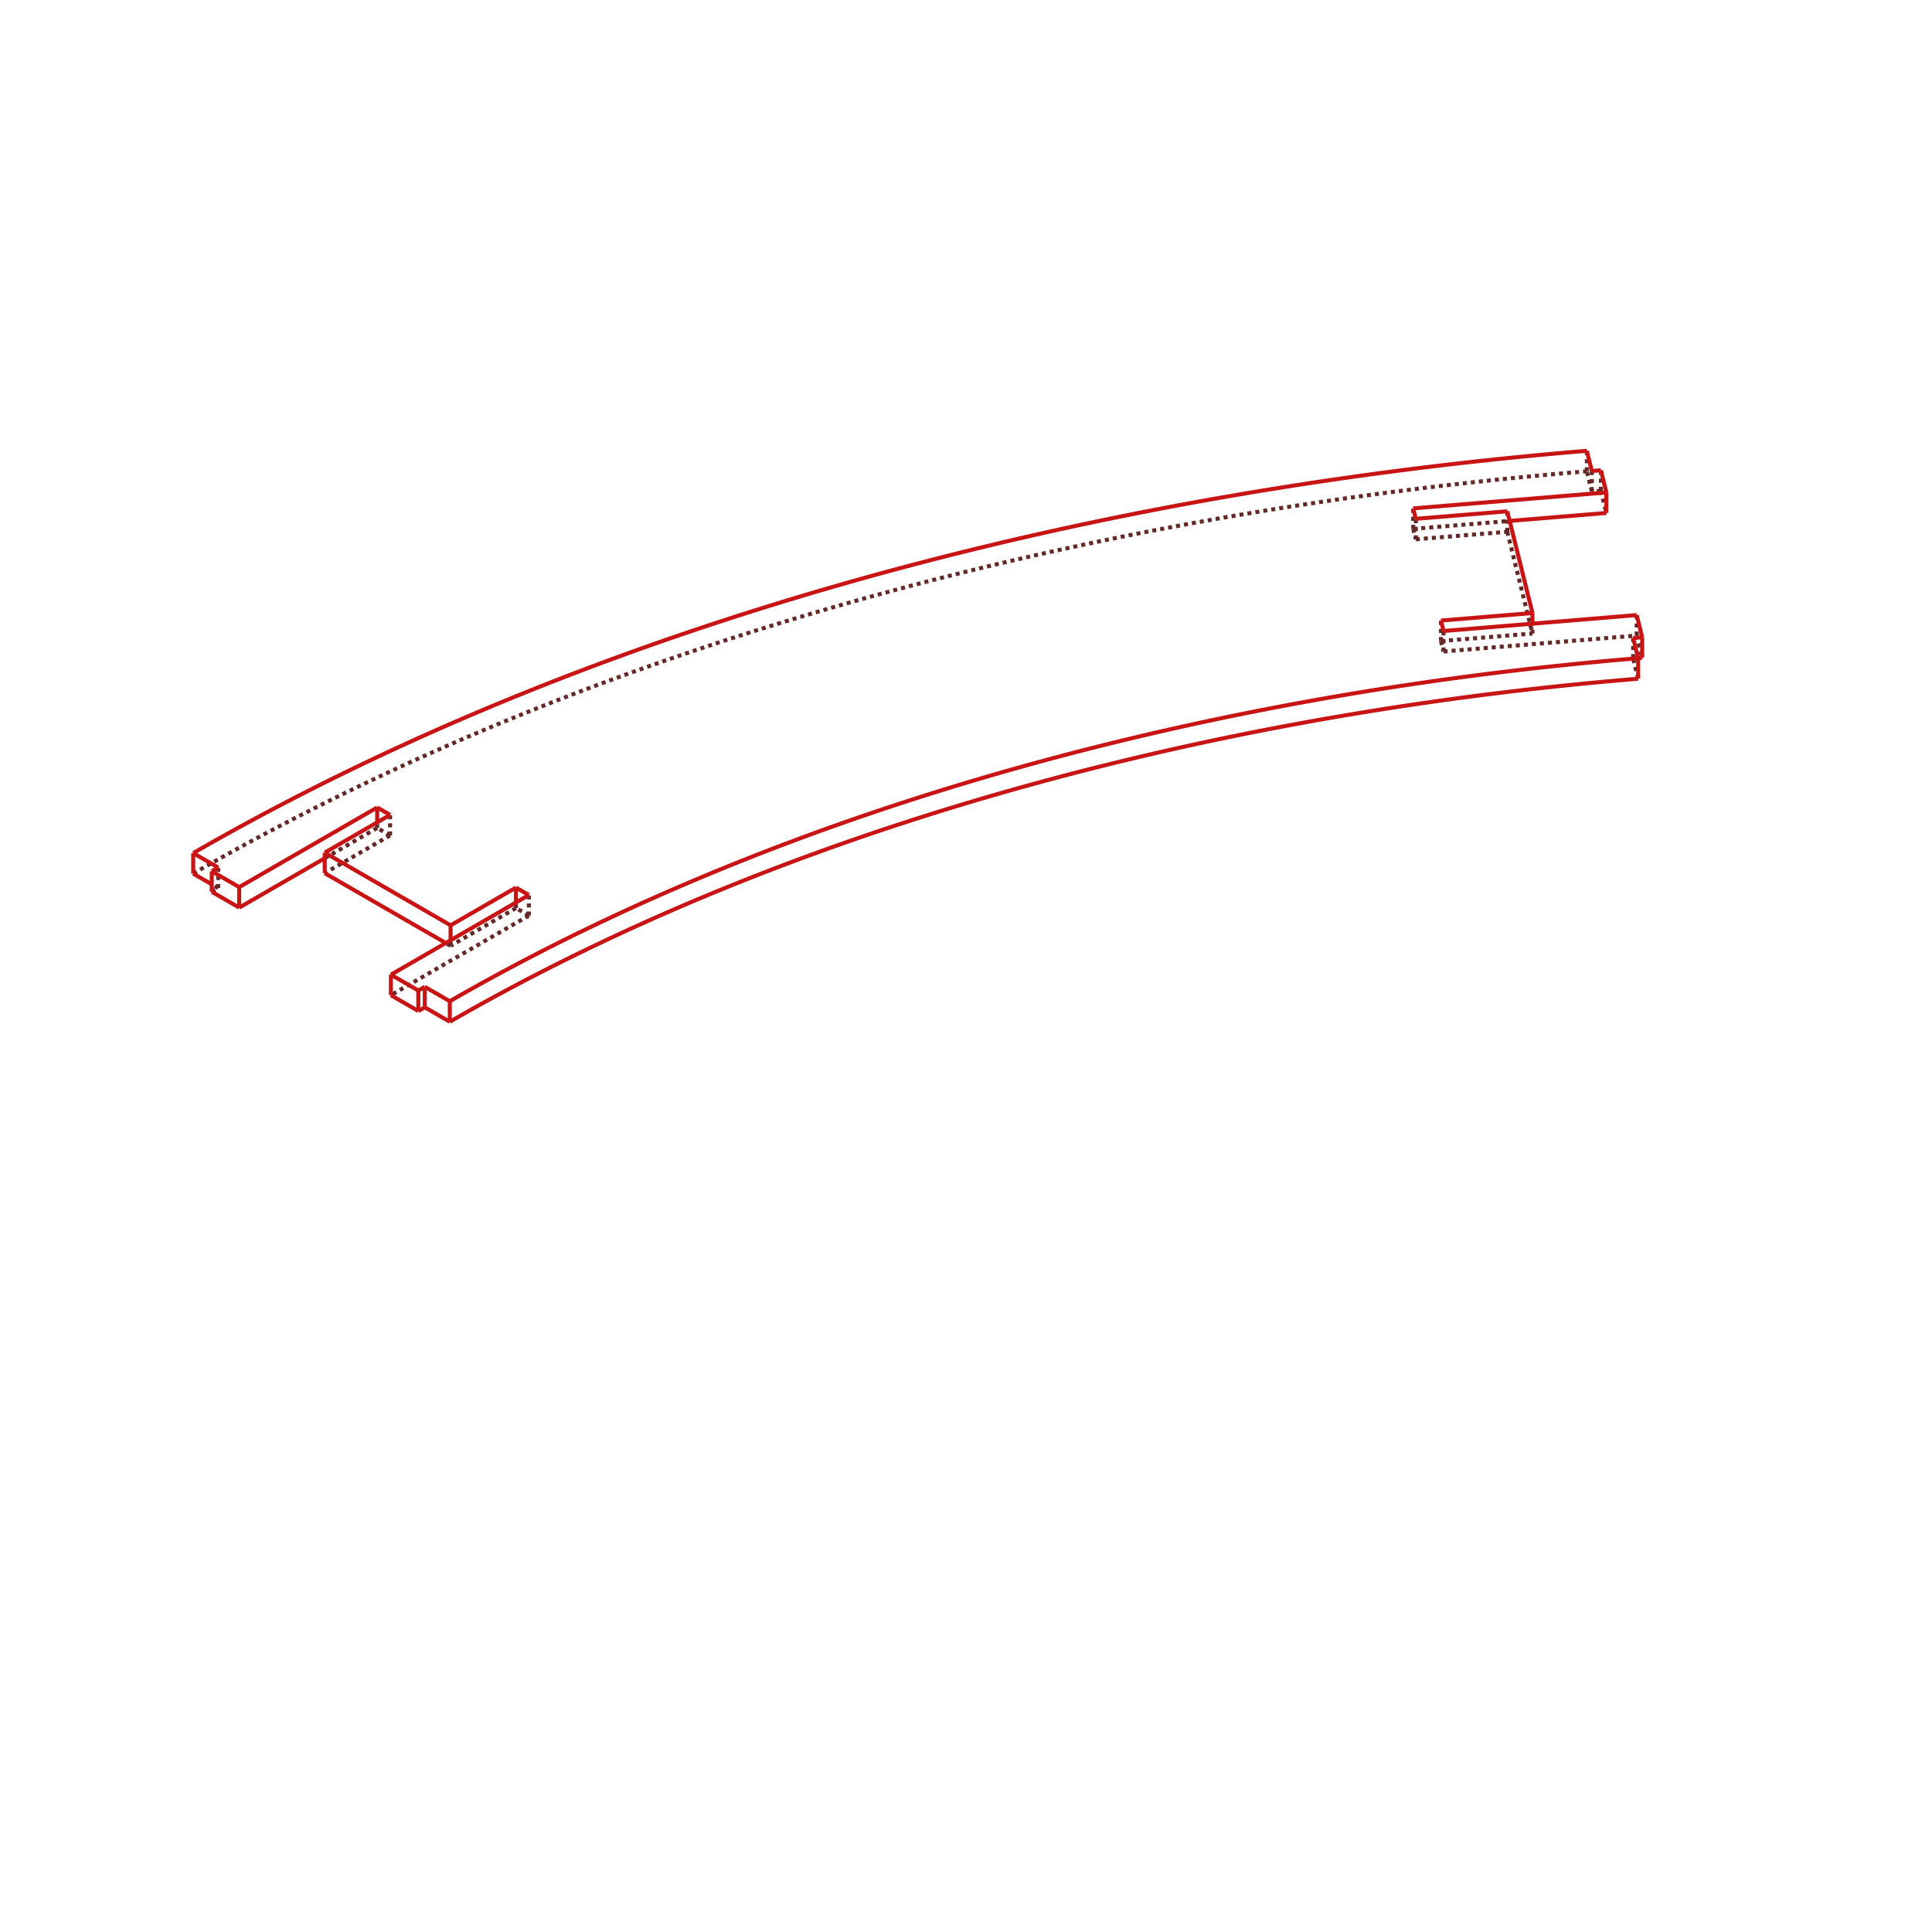
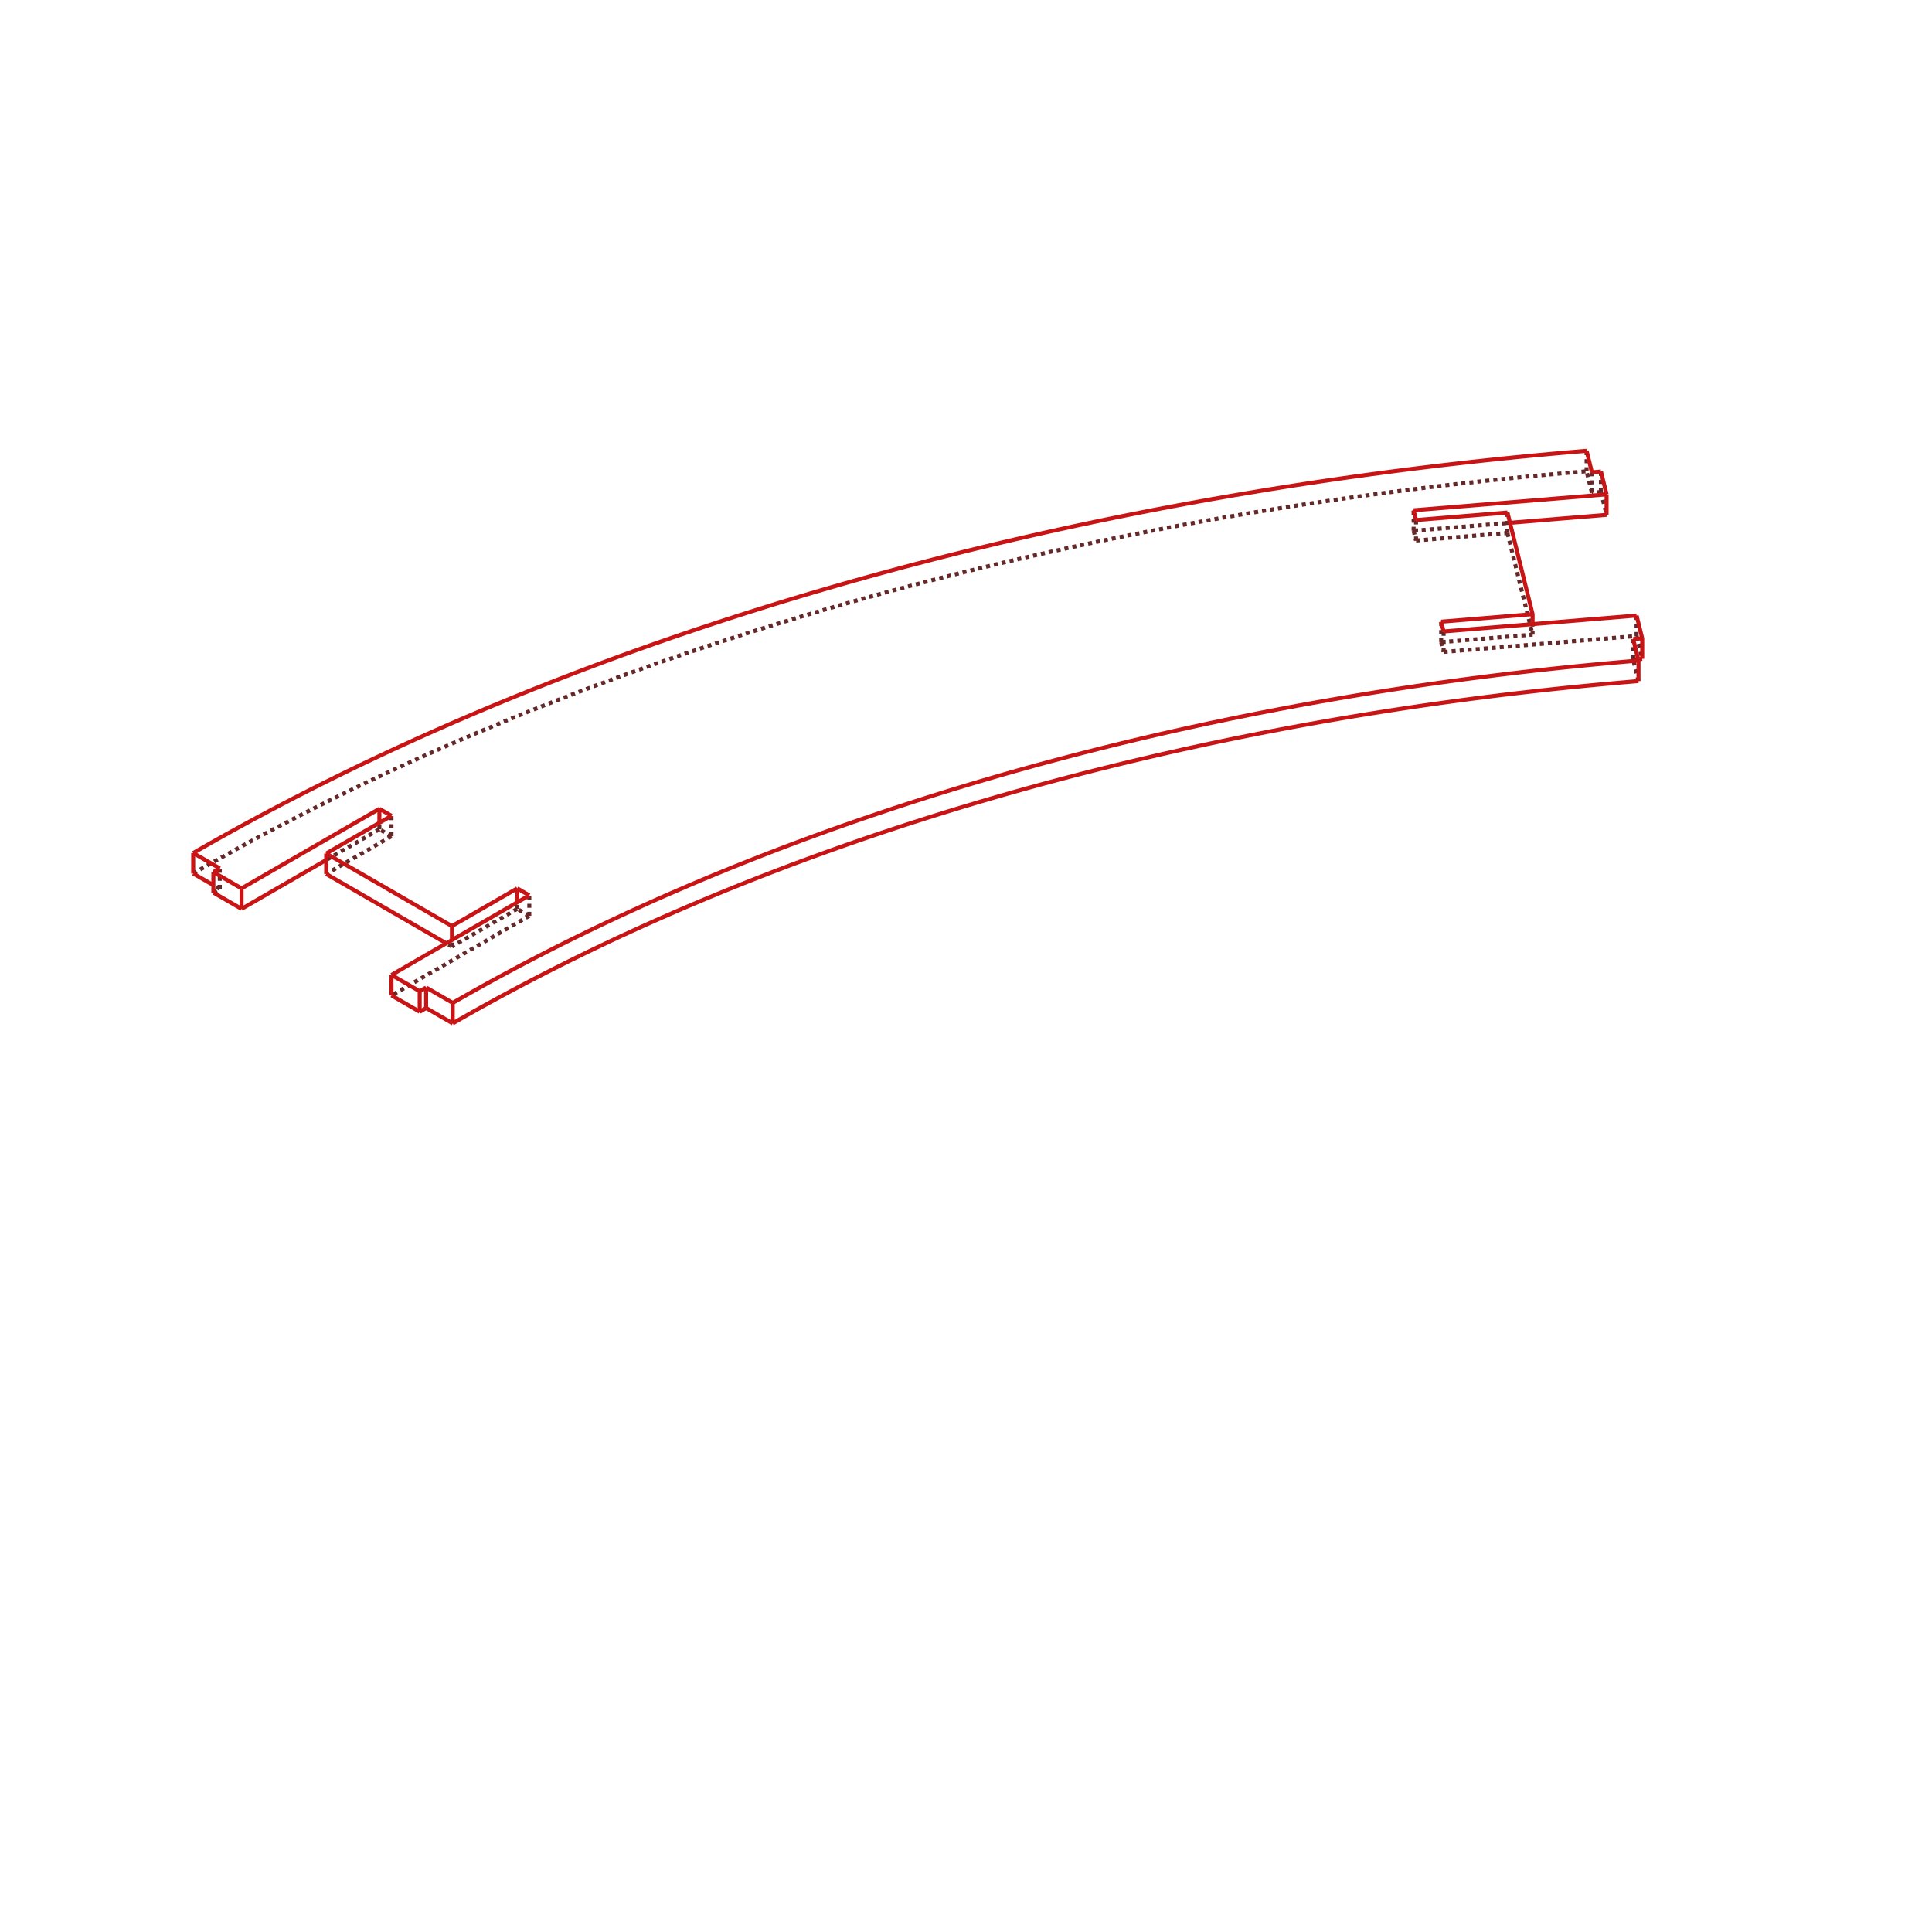
<svg xmlns="http://www.w3.org/2000/svg" width="480.0" height="480.0">
-   <g transform="scale(2.835042, -2.835042)   translate(86.70826,-63.38811)" stroke-width="0.353" fill="none">
+   <g transform="scale(2.831888, -2.831888)   translate(86.89682,-63.51376)" stroke-width="0.353" fill="none">
    <g stroke="rgb(100,40,40)" fill="none" stroke-dasharray="0.353,0.353">
-       <path d="M53.585,20.38 L54.065,18.436 " />
-       <path d="M53.585,20.38 L53.585,22.176 " />
-       <path d="M37.137,17.04 L37.137,18.837 " />
-       <path d="M37.137,17.04 L45.591,17.738 " />
-       <path d="M56.849,5.719 L56.413,5.683 " />
-       <path d="M56.851,3.911 L56.413,5.683 " />
-       <path d="M-40.362,-16.844 L-52.453,-23.825 " />
-       <path d="M-40.362,-16.844 L-41.493,-16.191 " />
-       <path d="M-41.493,-16.191 L-47.221,-19.498 " />
-       <path d="M-47.221,-19.498 L-47.645,-19.253 " />
-       <path d="M-52.524,-9.822 L-58.251,-13.129 " />
-       <path d="M-52.524,-9.822 L-53.655,-9.169 " />
-       <path d="M-53.655,-9.169 L-58.251,-11.823 " />
-       <path d="M-68.151,-14.762 L-67.585,-14.436 " />
-       <path d="M-67.585,-14.436 L-68.151,-14.109 " />
-       <path d="M-69.777,-13.17 L-69.008,-12.728 L-68.235,-12.288 L-67.458,-11.851 L-66.677,-11.416 L-65.892,-10.983 L-65.104,-10.552 L-64.311,-10.123 L-63.516,-9.697 L-62.716,-9.274 L-61.913,-8.852 L-61.106,-8.433 L-60.295,-8.016 L-59.481,-7.602 L-58.663,-7.19 L-57.842,-6.78 L-57.017,-6.373 L-56.189,-5.968 L-55.357,-5.566 L-54.521,-5.165 L-53.682,-4.768 L-52.84,-4.373 L-51.994,-3.98 L-51.145,-3.59 L-50.292,-3.202 L-49.436,-2.817 L-48.577,-2.434 L-47.714,-2.053 L-46.848,-1.676 L-45.979,-1.3 L-45.107,-0.928 L-44.231,-0.557 L-43.352,-0.19 L-42.47,0.176 L-41.584,0.538 L-40.696,0.898 L-39.805,1.255 L-38.91,1.61 L-38.012,1.963 L-37.111,2.312 L-36.207,2.659 L-35.301,3.003 L-34.391,3.345 L-33.478,3.684 L-32.562,4.021 L-31.644,4.354 L-30.722,4.686 L-29.798,5.014 L-28.87,5.34 L-27.94,5.663 L-27.008,5.983 L-26.072,6.301 L-25.133,6.616 L-24.192,6.928 L-23.248,7.237 L-22.302,7.544 L-21.353,7.848 L-20.401,8.149 L-19.446,8.447 L-18.489,8.743 L-17.53,9.036 L-16.568,9.326 L-15.603,9.613 L-14.636,9.898 L-13.666,10.179 L-12.694,10.458 L-11.72,10.734 L-10.743,11.007 L-9.764,11.278 L-8.782,11.545 L-7.798,11.81 L-6.812,12.072 L-5.824,12.331 L-4.833,12.587 L-3.84,12.84 L-2.845,13.09 L-1.848,13.338 L-0.849,13.582 L0.153,13.824 L1.156,14.062 L2.162,14.298 L3.17,14.531 L4.18,14.761 L5.191,14.988 L6.205,15.212 L7.221,15.433 L8.238,15.651 L9.257,15.866 L10.279,16.079 L11.302,16.288 L12.327,16.494 L13.353,16.697 L14.382,16.898 L15.412,17.095 L16.444,17.289 L17.477,17.481 L18.513,17.669 L19.55,17.854 L20.588,18.037 L21.628,18.216 L22.67,18.392 L23.713,18.566 L24.757,18.736 L25.803,18.903 L26.851,19.067 L27.9,19.228 L28.95,19.387 L30.002,19.542 L31.055,19.694 L32.109,19.842 L33.165,19.988 L34.221,20.131 L35.279,20.271 L36.339,20.407 L37.399,20.541 L38.461,20.672 L39.524,20.799 L40.587,20.923 L41.652,21.044 L42.718,21.163 L43.785,21.278 L44.853,21.39 L45.922,21.498 L46.992,21.604 L48.063,21.707 L49.134,21.806 L50.207,21.903 L51.28,21.996 L52.354,22.086 " />
-       <path d="M52.793,20.314 L52.354,22.086 " />
-       <path d="M53.585,20.38 L52.793,20.314 " />
-       <path d="M37.137,17.04 L37.364,16.126 " />
-       <path d="M37.364,16.126 L45.382,16.787 " />
-       <path d="M45.382,16.787 L47.588,7.871 " />
-       <path d="M39.57,7.21 L47.588,7.871 " />
-       <path d="M39.57,7.21 L39.796,6.295 " />
-       <path d="M39.796,6.295 L56.724,7.691 " />
-       <path d="M56.724,7.691 L57.205,5.748 " />
-       <path d="M52.793,22.111 L52.793,20.314 " />
-       <path d="M56.413,7.479 L56.413,5.683 " />
-       <path d="M-40.362,-16.844 L-40.362,-15.048 " />
-       <path d="M-41.493,-16.191 L-41.493,-15.701 " />
-       <path d="M-47.221,-19.498 L-47.221,-19.008 " />
-       <path d="M-52.524,-9.822 L-52.524,-8.026 " />
-       <path d="M-53.655,-9.169 L-53.655,-8.679 " />
-       <path d="M-67.585,-14.436 L-67.585,-12.639 " />
-       <path d="M52.354,22.086 L52.354,23.883 " />
-       <path d="M37.364,16.126 L37.364,17.922 " />
-       <path d="M45.382,16.787 L45.382,18.583 " />
-       <path d="M47.588,7.871 L47.588,8.734 " />
-       <path d="M39.57,7.21 L39.57,9.006 " />
-       <path d="M39.796,6.295 L39.796,8.091 " />
-       <path d="M56.724,7.691 L56.724,9.488 " />
+       <path d="M53.556,20.347 L54.051,18.347 " />
+       <path d="M53.556,20.347 L53.556,22.143 " />
+       <path d="M37.123,16.95 L37.123,18.747 " />
+       <path d="M37.123,16.95 L45.577,17.648 " />
+       <path d="M56.82,5.686 L56.385,5.65 " />
+       <path d="M56.851,3.764 L56.385,5.65 " />
+       <path d="M-40.461,-16.836 L-52.552,-23.817 " />
+       <path d="M-40.461,-16.836 L-41.521,-16.224 " />
+       <path d="M-41.521,-16.224 L-47.249,-19.531 " />
+       <path d="M-47.249,-19.531 L-47.744,-19.245 " />
+       <path d="M-52.552,-9.855 L-58.28,-13.162 " />
+       <path d="M-52.552,-9.855 L-53.613,-9.243 " />
+       <path d="M-53.613,-9.243 L-58.28,-11.937 " />
+       <path d="M-68.179,-14.795 L-67.614,-14.468 " />
+       <path d="M-67.614,-14.468 L-68.179,-14.142 " />
+       <path d="M-69.947,-13.121 L-69.177,-12.679 L-68.403,-12.239 L-67.625,-11.801 L-66.843,-11.365 L-66.058,-10.932 L-65.269,-10.5 L-64.476,-10.072 L-63.679,-9.645 L-62.879,-9.221 L-62.075,-8.799 L-61.267,-8.38 L-60.456,-7.963 L-59.641,-7.548 L-58.823,-7.135 L-58.001,-6.725 L-57.175,-6.318 L-56.346,-5.912 L-55.513,-5.51 L-54.677,-5.109 L-53.837,-4.711 L-52.994,-4.316 L-52.147,-3.922 L-51.297,-3.532 L-50.444,-3.144 L-49.587,-2.758 L-48.727,-2.375 L-47.863,-1.994 L-46.997,-1.616 L-46.127,-1.24 L-45.253,-0.867 L-44.377,-0.497 L-43.497,-0.129 L-42.614,0.237 L-41.728,0.6 L-40.839,0.96 L-39.946,1.318 L-39.051,1.673 L-38.152,2.026 L-37.251,2.375 L-36.346,2.723 L-35.438,3.067 L-34.528,3.41 L-33.614,3.749 L-32.698,4.086 L-31.778,4.42 L-30.856,4.751 L-29.93,5.08 L-29.002,5.406 L-28.071,5.729 L-27.138,6.05 L-26.201,6.368 L-25.262,6.683 L-24.32,6.995 L-23.375,7.305 L-22.428,7.612 L-21.478,7.916 L-20.525,8.218 L-19.57,8.516 L-18.612,8.812 L-17.651,9.105 L-16.688,9.396 L-15.723,9.683 L-14.755,9.968 L-13.784,10.25 L-12.811,10.529 L-11.836,10.805 L-10.858,11.079 L-9.878,11.349 L-8.895,11.617 L-7.911,11.882 L-6.924,12.144 L-5.934,12.403 L-4.943,12.66 L-3.949,12.913 L-2.953,13.163 L-1.955,13.411 L-0.954,13.656 L0.048,13.898 L1.052,14.137 L2.059,14.373 L3.068,14.606 L4.078,14.836 L5.091,15.063 L6.106,15.287 L7.122,15.508 L8.141,15.727 L9.161,15.942 L10.183,16.155 L11.207,16.364 L12.233,16.571 L13.261,16.774 L14.29,16.975 L15.321,17.172 L16.354,17.367 L17.389,17.558 L18.425,17.747 L19.463,17.932 L20.502,18.115 L21.543,18.294 L22.585,18.471 L23.63,18.644 L24.675,18.814 L25.722,18.982 L26.771,19.146 L27.82,19.307 L28.872,19.466 L29.924,19.621 L30.978,19.773 L32.034,19.922 L33.09,20.068 L34.148,20.211 L35.207,20.351 L36.267,20.488 L37.329,20.621 L38.391,20.752 L39.455,20.879 L40.52,21.004 L41.586,21.125 L42.653,21.243 L43.721,21.359 L44.79,21.471 L45.86,21.58 L46.93,21.685 L48.002,21.788 L49.075,21.888 L50.148,21.984 L51.223,22.078 L52.298,22.168 " />
+       <path d="M52.764,20.282 L52.298,22.168 " />
+       <path d="M53.556,20.347 L52.764,20.282 " />
+       <path d="M37.123,16.95 L37.335,16.093 " />
+       <path d="M37.335,16.093 L45.354,16.755 " />
+       <path d="M45.354,16.755 L47.56,7.838 " />
+       <path d="M39.541,7.177 L47.56,7.838 " />
+       <path d="M39.541,7.177 L39.754,6.32 " />
+       <path d="M39.754,6.32 L56.682,7.716 " />
+       <path d="M56.682,7.716 L57.177,5.715 " />
+       <path d="M52.764,22.078 L52.764,20.282 " />
+       <path d="M56.385,7.446 L56.385,5.65 " />
+       <path d="M-40.461,-16.836 L-40.461,-15.04 " />
+       <path d="M-41.521,-16.224 L-41.521,-15.652 " />
+       <path d="M-47.249,-19.531 L-47.249,-18.959 " />
+       <path d="M-52.552,-9.855 L-52.552,-8.059 " />
+       <path d="M-53.613,-9.243 L-53.613,-8.671 " />
+       <path d="M-67.614,-14.468 L-67.614,-12.672 " />
+       <path d="M52.298,22.168 L52.298,23.964 " />
+       <path d="M37.335,16.093 L37.335,17.889 " />
+       <path d="M45.354,16.755 L45.354,18.551 " />
+       <path d="M47.56,7.838 L47.56,8.76 " />
+       <path d="M39.541,7.177 L39.541,8.973 " />
+       <path d="M39.754,6.32 L39.754,8.116 " />
+       <path d="M56.682,7.716 L56.682,9.512 " />
    </g>
    <g stroke="rgb(200,20,20)" fill="none">
-       <path d="M53.585,22.176 L54.065,20.233 " />
-       <path d="M54.065,18.436 L54.065,20.233 " />
-       <path d="M57.205,7.544 L56.413,7.479 " />
-       <path d="M56.413,7.479 L56.851,5.707 " />
-       <path d="M-47.291,-24.356 L-46.635,-23.979 L-45.976,-23.604 L-45.313,-23.231 L-44.647,-22.86 L-43.978,-22.491 L-43.306,-22.124 L-42.63,-21.758 L-41.952,-21.395 L-41.27,-21.034 L-40.585,-20.674 L-39.897,-20.317 L-39.206,-19.961 L-38.512,-19.608 L-37.814,-19.257 L-37.114,-18.907 L-36.41,-18.56 L-35.704,-18.215 L-34.995,-17.872 L-34.282,-17.531 L-33.567,-17.191 L-32.849,-16.854 L-32.127,-16.52 L-31.403,-16.187 L-30.676,-15.856 L-29.946,-15.528 L-29.213,-15.201 L-28.478,-14.877 L-27.739,-14.555 L-26.998,-14.235 L-26.254,-13.917 L-25.508,-13.601 L-24.758,-13.288 L-24.006,-12.976 L-23.251,-12.667 L-22.493,-12.36 L-21.733,-12.055 L-20.97,-11.753 L-20.205,-11.452 L-19.437,-11.154 L-18.666,-10.858 L-17.893,-10.565 L-17.117,-10.273 L-16.339,-9.984 L-15.558,-9.697 L-14.774,-9.413 L-13.989,-9.13 L-13.2,-8.85 L-12.41,-8.573 L-11.617,-8.297 L-10.821,-8.024 L-10.023,-7.753 L-9.223,-7.485 L-8.421,-7.218 L-7.616,-6.955 L-6.809,-6.693 L-5.999,-6.434 L-5.188,-6.177 L-4.374,-5.923 L-3.558,-5.671 L-2.739,-5.421 L-1.919,-5.173 L-1.096,-4.929 L-0.272,-4.686 L0.555,-4.446 L1.384,-4.208 L2.215,-3.973 L3.048,-3.74 L3.883,-3.509 L4.72,-3.281 L5.559,-3.055 L6.4,-2.832 L7.242,-2.611 L8.087,-2.393 L8.934,-2.177 L9.782,-1.964 L10.633,-1.753 L11.485,-1.544 L12.339,-1.338 L13.195,-1.135 L14.052,-0.934 L14.911,-0.735 L15.772,-0.539 L16.635,-0.346 L17.499,-0.155 L18.365,0.034 L19.233,0.22 L20.102,0.404 L20.973,0.584 L21.846,0.763 L22.72,0.939 L23.595,1.112 L24.472,1.283 L25.35,1.451 L26.23,1.617 L27.112,1.78 L27.994,1.941 L28.879,2.099 L29.764,2.254 L30.651,2.407 L31.539,2.558 L32.428,2.705 L33.319,2.85 L34.211,2.993 L35.104,3.133 L35.999,3.27 L36.894,3.405 L37.791,3.537 L38.689,3.667 L39.588,3.794 L40.488,3.918 L41.389,4.04 L42.292,4.159 L43.195,4.276 L44.099,4.39 L45.004,4.501 L45.911,4.61 L46.818,4.716 L47.726,4.819 L48.635,4.92 L49.545,5.018 L50.455,5.113 L51.367,5.206 L52.279,5.296 L53.192,5.384 L54.106,5.469 L55.02,5.551 L55.935,5.63 L56.851,5.707 " />
-       <path d="M-49.483,-23.091 L-47.291,-24.356 " />
-       <path d="M-50.049,-23.417 L-49.483,-23.091 " />
-       <path d="M-50.049,-23.417 L-52.453,-22.029 " />
-       <path d="M-52.453,-22.029 L-40.362,-15.048 " />
-       <path d="M-41.493,-14.395 L-40.362,-15.048 " />
-       <path d="M-47.221,-17.702 L-41.493,-14.395 " />
-       <path d="M-58.251,-11.333 L-47.221,-17.702 " />
-       <path d="M-58.251,-11.333 L-52.524,-8.026 " />
-       <path d="M-53.655,-7.373 L-52.524,-8.026 " />
-       <path d="M-65.747,-14.354 L-53.655,-7.373 " />
-       <path d="M-65.747,-14.354 L-68.151,-12.966 " />
-       <path d="M-68.151,-12.966 L-67.585,-12.639 " />
-       <path d="M-69.777,-11.374 L-67.585,-12.639 " />
-       <path d="M-69.777,-11.374 L-69.008,-10.932 L-68.235,-10.492 L-67.458,-10.055 L-66.677,-9.619 L-65.892,-9.186 L-65.104,-8.756 L-64.311,-8.327 L-63.516,-7.901 L-62.716,-7.477 L-61.913,-7.056 L-61.106,-6.637 L-60.295,-6.22 L-59.481,-5.806 L-58.663,-5.394 L-57.842,-4.984 L-57.017,-4.577 L-56.189,-4.172 L-55.357,-3.769 L-54.521,-3.369 L-53.682,-2.972 L-52.84,-2.576 L-51.994,-2.184 L-51.145,-1.793 L-50.292,-1.406 L-49.436,-1.02 L-48.577,-0.637 L-47.714,-0.257 L-46.848,0.121 L-45.979,0.496 L-45.107,0.869 L-44.231,1.239 L-43.352,1.607 L-42.47,1.972 L-41.584,2.334 L-40.696,2.694 L-39.805,3.052 L-38.91,3.407 L-38.012,3.759 L-37.111,4.108 L-36.207,4.455 L-35.301,4.8 L-34.391,5.142 L-33.478,5.481 L-32.562,5.817 L-31.644,6.151 L-30.722,6.482 L-29.798,6.81 L-28.87,7.136 L-27.94,7.459 L-27.008,7.779 L-26.072,8.097 L-25.133,8.412 L-24.192,8.724 L-23.248,9.033 L-22.302,9.34 L-21.353,9.644 L-20.401,9.945 L-19.446,10.244 L-18.489,10.539 L-17.53,10.832 L-16.568,11.122 L-15.603,11.41 L-14.636,11.694 L-13.666,11.976 L-12.694,12.255 L-11.72,12.531 L-10.743,12.804 L-9.764,13.074 L-8.782,13.342 L-7.798,13.606 L-6.812,13.868 L-5.824,14.127 L-4.833,14.383 L-3.84,14.636 L-2.845,14.886 L-1.848,15.134 L-0.849,15.378 L0.153,15.62 L1.156,15.859 L2.162,16.094 L3.17,16.327 L4.18,16.557 L5.191,16.784 L6.205,17.008 L7.221,17.229 L8.238,17.447 L9.257,17.663 L10.279,17.875 L11.302,18.084 L12.327,18.29 L13.353,18.494 L14.382,18.694 L15.412,18.891 L16.444,19.086 L17.477,19.277 L18.513,19.465 L19.55,19.651 L20.588,19.833 L21.628,20.012 L22.67,20.189 L23.713,20.362 L24.757,20.532 L25.803,20.699 L26.851,20.864 L27.9,21.025 L28.95,21.183 L30.002,21.338 L31.055,21.49 L32.109,21.639 L33.165,21.785 L34.221,21.927 L35.279,22.067 L36.339,22.204 L37.399,22.337 L38.461,22.468 L39.524,22.595 L40.587,22.72 L41.652,22.841 L42.718,22.959 L43.785,23.074 L44.853,23.186 L45.922,23.295 L46.992,23.4 L48.063,23.503 L49.134,23.603 L50.207,23.699 L51.28,23.792 L52.354,23.883 " />
-       <path d="M52.354,23.883 L52.793,22.111 " />
-       <path d="M53.585,22.176 L52.793,22.111 " />
-       <path d="M37.137,18.837 L54.065,20.233 " />
-       <path d="M37.137,18.837 L37.364,17.922 " />
-       <path d="M37.364,17.922 L45.382,18.583 " />
-       <path d="M45.382,18.583 L47.588,9.667 " />
-       <path d="M39.57,9.006 L47.588,9.667 " />
-       <path d="M39.57,9.006 L39.796,8.091 " />
-       <path d="M39.796,8.091 L56.724,9.488 " />
-       <path d="M56.724,9.488 L57.205,7.544 " />
-       <path d="M45.591,17.738 L54.065,18.436 " />
-       <path d="M57.205,5.748 L56.849,5.719 " />
-       <path d="M-47.291,-26.152 L-46.635,-25.775 L-45.976,-25.401 L-45.313,-25.027 L-44.647,-24.656 L-43.978,-24.287 L-43.306,-23.92 L-42.63,-23.555 L-41.952,-23.191 L-41.27,-22.83 L-40.585,-22.47 L-39.897,-22.113 L-39.206,-21.758 L-38.512,-21.404 L-37.814,-21.053 L-37.114,-20.704 L-36.41,-20.356 L-35.704,-20.011 L-34.995,-19.668 L-34.282,-19.327 L-33.567,-18.988 L-32.849,-18.651 L-32.127,-18.316 L-31.403,-17.983 L-30.676,-17.652 L-29.946,-17.324 L-29.213,-16.997 L-28.478,-16.673 L-27.739,-16.351 L-26.998,-16.031 L-26.254,-15.713 L-25.508,-15.397 L-24.758,-15.084 L-24.006,-14.772 L-23.251,-14.463 L-22.493,-14.156 L-21.733,-13.852 L-20.97,-13.549 L-20.205,-13.249 L-19.437,-12.951 L-18.666,-12.655 L-17.893,-12.361 L-17.117,-12.07 L-16.339,-11.78 L-15.558,-11.494 L-14.774,-11.209 L-13.989,-10.927 L-13.2,-10.647 L-12.41,-10.369 L-11.617,-10.093 L-10.821,-9.82 L-10.023,-9.549 L-9.223,-9.281 L-8.421,-9.015 L-7.616,-8.751 L-6.809,-8.489 L-5.999,-8.23 L-5.188,-7.973 L-4.374,-7.719 L-3.558,-7.467 L-2.739,-7.217 L-1.919,-6.97 L-1.096,-6.725 L-0.272,-6.482 L0.555,-6.242 L1.384,-6.004 L2.215,-5.769 L3.048,-5.536 L3.883,-5.305 L4.72,-5.077 L5.559,-4.852 L6.4,-4.628 L7.242,-4.408 L8.087,-4.189 L8.934,-3.973 L9.782,-3.76 L10.633,-3.549 L11.485,-3.341 L12.339,-3.135 L13.195,-2.931 L14.052,-2.73 L14.911,-2.531 L15.772,-2.335 L16.635,-2.142 L17.499,-1.951 L18.365,-1.762 L19.233,-1.576 L20.102,-1.393 L20.973,-1.212 L21.846,-1.033 L22.72,-0.857 L23.595,-0.684 L24.472,-0.513 L25.35,-0.345 L26.23,-0.179 L27.112,-0.016 L27.994,0.145 L28.879,0.303 L29.764,0.458 L30.651,0.611 L31.539,0.761 L32.428,0.909 L33.319,1.054 L34.211,1.197 L35.104,1.337 L35.999,1.474 L36.894,1.609 L37.791,1.741 L38.689,1.871 L39.588,1.998 L40.488,2.122 L41.389,2.244 L42.292,2.363 L43.195,2.48 L44.099,2.593 L45.004,2.705 L45.911,2.813 L46.818,2.919 L47.726,3.023 L48.635,3.123 L49.545,3.222 L50.455,3.317 L51.367,3.41 L52.279,3.5 L53.192,3.587 L54.106,3.672 L55.02,3.755 L55.935,3.834 L56.851,3.911 " />
-       <path d="M-47.291,-26.152 L-49.483,-24.887 " />
-       <path d="M-50.049,-25.213 L-49.483,-24.887 " />
-       <path d="M-50.049,-25.213 L-52.453,-23.825 " />
-       <path d="M-47.645,-19.253 L-58.251,-13.129 " />
-       <path d="M-58.251,-11.823 L-65.747,-16.15 " />
-       <path d="M-65.747,-16.15 L-68.151,-14.762 " />
-       <path d="M-68.151,-14.109 L-69.777,-13.17 " />
-       <path d="M57.205,5.748 L57.205,7.544 " />
-       <path d="M56.851,5.707 L56.851,3.911 " />
-       <path d="M-47.291,-24.356 L-47.291,-26.152 " />
-       <path d="M-49.483,-24.887 L-49.483,-23.091 " />
-       <path d="M-50.049,-25.213 L-50.049,-23.417 " />
-       <path d="M-52.453,-23.825 L-52.453,-22.029 " />
-       <path d="M-41.493,-15.701 L-41.493,-14.395 " />
-       <path d="M-47.221,-19.008 L-47.221,-17.702 " />
-       <path d="M-58.251,-13.129 L-58.251,-11.333 " />
-       <path d="M-53.655,-8.679 L-53.655,-7.373 " />
-       <path d="M-65.747,-16.15 L-65.747,-14.354 " />
-       <path d="M-68.151,-14.762 L-68.151,-12.966 " />
-       <path d="M-69.777,-13.17 L-69.777,-11.374 " />
-       <path d="M47.588,8.734 L47.588,9.667 " />
+       <path d="M53.556,22.143 L54.051,20.143 " />
+       <path d="M54.051,18.347 L54.051,20.143 " />
+       <path d="M57.177,7.512 L56.385,7.446 " />
+       <path d="M56.385,7.446 L56.851,5.56 " />
+       <path d="M-47.178,-24.47 L-46.523,-24.094 L-45.864,-23.719 L-45.202,-23.347 L-44.537,-22.976 L-43.869,-22.607 L-43.197,-22.24 L-42.522,-21.875 L-41.844,-21.512 L-41.163,-21.151 L-40.479,-20.792 L-39.792,-20.435 L-39.101,-20.08 L-38.408,-19.727 L-37.711,-19.377 L-37.012,-19.028 L-36.309,-18.681 L-35.603,-18.336 L-34.895,-17.993 L-34.183,-17.652 L-33.469,-17.314 L-32.751,-16.977 L-32.031,-16.642 L-31.307,-16.31 L-30.581,-15.98 L-29.852,-15.651 L-29.12,-15.325 L-28.385,-15.001 L-27.648,-14.68 L-26.907,-14.36 L-26.164,-14.042 L-25.418,-13.727 L-24.669,-13.414 L-23.918,-13.103 L-23.164,-12.794 L-22.407,-12.487 L-21.648,-12.183 L-20.886,-11.881 L-20.121,-11.581 L-19.354,-11.283 L-18.584,-10.987 L-17.812,-10.694 L-17.037,-10.403 L-16.259,-10.114 L-15.479,-9.828 L-14.697,-9.543 L-13.912,-9.261 L-13.124,-8.982 L-12.334,-8.704 L-11.542,-8.429 L-10.748,-8.156 L-9.951,-7.886 L-9.151,-7.617 L-8.35,-7.351 L-7.546,-7.088 L-6.739,-6.827 L-5.931,-6.568 L-5.12,-6.311 L-4.307,-6.057 L-3.492,-5.805 L-2.675,-5.556 L-1.855,-5.309 L-1.033,-5.064 L-0.21,-4.822 L0.616,-4.582 L1.444,-4.344 L2.274,-4.109 L3.106,-3.876 L3.94,-3.646 L4.776,-3.418 L5.614,-3.193 L6.454,-2.97 L7.296,-2.749 L8.14,-2.531 L8.986,-2.316 L9.833,-2.102 L10.683,-1.892 L11.534,-1.683 L12.387,-1.478 L13.242,-1.274 L14.099,-1.073 L14.957,-0.875 L15.817,-0.679 L16.679,-0.486 L17.542,-0.295 L18.407,-0.107 L19.274,0.079 L20.142,0.262 L21.012,0.443 L21.884,0.621 L22.757,0.797 L23.631,0.97 L24.507,1.141 L25.385,1.309 L26.264,1.475 L27.144,1.638 L28.026,1.798 L28.909,1.956 L29.793,2.111 L30.679,2.264 L31.567,2.414 L32.455,2.562 L33.345,2.707 L34.236,2.849 L35.128,2.989 L36.021,3.126 L36.916,3.261 L37.812,3.393 L38.709,3.522 L39.607,3.649 L40.506,3.773 L41.406,3.895 L42.307,4.014 L43.21,4.13 L44.113,4.244 L45.017,4.355 L45.923,4.464 L46.829,4.57 L47.736,4.673 L48.644,4.774 L49.552,4.872 L50.462,4.967 L51.373,5.06 L52.284,5.15 L53.196,5.237 L54.109,5.322 L55.022,5.404 L55.936,5.484 L56.851,5.56 " />
+       <path d="M-49.512,-23.123 L-47.178,-24.47 " />
+       <path d="M-50.077,-23.45 L-49.512,-23.123 " />
+       <path d="M-50.077,-23.45 L-52.552,-22.021 " />
+       <path d="M-52.552,-22.021 L-40.461,-15.04 " />
+       <path d="M-41.521,-14.427 L-40.461,-15.04 " />
+       <path d="M-47.249,-17.734 L-41.521,-14.427 " />
+       <path d="M-58.28,-11.366 L-47.249,-17.734 " />
+       <path d="M-58.28,-11.366 L-52.552,-8.059 " />
+       <path d="M-53.613,-7.446 L-52.552,-8.059 " />
+       <path d="M-65.704,-14.427 L-53.613,-7.446 " />
+       <path d="M-65.704,-14.427 L-68.179,-12.999 " />
+       <path d="M-68.179,-12.999 L-67.614,-12.672 " />
+       <path d="M-69.947,-11.325 L-67.614,-12.672 " />
+       <path d="M-69.947,-11.325 L-69.177,-10.882 L-68.403,-10.442 L-67.625,-10.004 L-66.843,-9.569 L-66.058,-9.135 L-65.269,-8.704 L-64.476,-8.275 L-63.679,-7.849 L-62.879,-7.425 L-62.075,-7.003 L-61.267,-6.583 L-60.456,-6.166 L-59.641,-5.751 L-58.823,-5.339 L-58.001,-4.929 L-57.175,-4.521 L-56.346,-4.116 L-55.513,-3.713 L-54.677,-3.313 L-53.837,-2.915 L-52.994,-2.519 L-52.147,-2.126 L-51.297,-1.736 L-50.444,-1.347 L-49.587,-0.962 L-48.727,-0.579 L-47.863,-0.198 L-46.997,0.18 L-46.127,0.556 L-45.253,0.929 L-44.377,1.3 L-43.497,1.668 L-42.614,2.033 L-41.728,2.396 L-40.839,2.756 L-39.946,3.114 L-39.051,3.469 L-38.152,3.822 L-37.251,4.172 L-36.346,4.519 L-35.438,4.864 L-34.528,5.206 L-33.614,5.545 L-32.698,5.882 L-31.778,6.216 L-30.856,6.547 L-29.93,6.876 L-29.002,7.202 L-28.071,7.525 L-27.138,7.846 L-26.201,8.164 L-25.262,8.479 L-24.32,8.792 L-23.375,9.101 L-22.428,9.408 L-21.478,9.713 L-20.525,10.014 L-19.57,10.313 L-18.612,10.609 L-17.651,10.902 L-16.688,11.192 L-15.723,11.48 L-14.755,11.764 L-13.784,12.046 L-12.811,12.325 L-11.836,12.602 L-10.858,12.875 L-9.878,13.146 L-8.895,13.413 L-7.911,13.678 L-6.924,13.94 L-5.934,14.2 L-4.943,14.456 L-3.949,14.709 L-2.953,14.96 L-1.955,15.207 L-0.954,15.452 L0.048,15.694 L1.052,15.933 L2.059,16.169 L3.068,16.402 L4.078,16.632 L5.091,16.859 L6.106,17.083 L7.122,17.305 L8.141,17.523 L9.161,17.738 L10.183,17.951 L11.207,18.16 L12.233,18.367 L13.261,18.57 L14.29,18.771 L15.321,18.968 L16.354,19.163 L17.389,19.354 L18.425,19.543 L19.463,19.729 L20.502,19.911 L21.543,20.09 L22.585,20.267 L23.63,20.44 L24.675,20.611 L25.722,20.778 L26.771,20.942 L27.82,21.104 L28.872,21.262 L29.924,21.417 L30.978,21.569 L32.034,21.718 L33.09,21.864 L34.148,22.007 L35.207,22.147 L36.267,22.284 L37.329,22.418 L38.391,22.548 L39.455,22.676 L40.52,22.8 L41.586,22.921 L42.653,23.04 L43.721,23.155 L44.79,23.267 L45.86,23.376 L46.93,23.482 L48.002,23.584 L49.075,23.684 L50.148,23.781 L51.223,23.874 L52.298,23.964 " />
+       <path d="M52.298,23.964 L52.764,22.078 " />
+       <path d="M53.556,22.143 L52.764,22.078 " />
+       <path d="M37.123,18.747 L54.051,20.143 " />
+       <path d="M37.123,18.747 L37.335,17.889 " />
+       <path d="M37.335,17.889 L45.354,18.551 " />
+       <path d="M45.354,18.551 L47.56,9.635 " />
+       <path d="M39.541,8.973 L47.56,9.635 " />
+       <path d="M39.541,8.973 L39.754,8.116 " />
+       <path d="M39.754,8.116 L56.682,9.512 " />
+       <path d="M56.682,9.512 L57.177,7.512 " />
+       <path d="M45.577,17.648 L54.051,18.347 " />
+       <path d="M57.177,5.715 L56.82,5.686 " />
+       <path d="M-47.178,-26.267 L-46.523,-25.89 L-45.864,-25.516 L-45.202,-25.143 L-44.537,-24.772 L-43.869,-24.403 L-43.197,-24.037 L-42.522,-23.672 L-41.844,-23.309 L-41.163,-22.948 L-40.479,-22.589 L-39.792,-22.232 L-39.101,-21.877 L-38.408,-21.524 L-37.711,-21.173 L-37.012,-20.824 L-36.309,-20.477 L-35.603,-20.132 L-34.895,-19.789 L-34.183,-19.449 L-33.469,-19.11 L-32.751,-18.773 L-32.031,-18.439 L-31.307,-18.106 L-30.581,-17.776 L-29.852,-17.448 L-29.12,-17.122 L-28.385,-16.798 L-27.648,-16.476 L-26.907,-16.156 L-26.164,-15.839 L-25.418,-15.523 L-24.669,-15.21 L-23.918,-14.899 L-23.164,-14.59 L-22.407,-14.284 L-21.648,-13.979 L-20.886,-13.677 L-20.121,-13.377 L-19.354,-13.079 L-18.584,-12.784 L-17.812,-12.49 L-17.037,-12.199 L-16.259,-11.91 L-15.479,-11.624 L-14.697,-11.34 L-13.912,-11.058 L-13.124,-10.778 L-12.334,-10.5 L-11.542,-10.225 L-10.748,-9.952 L-9.951,-9.682 L-9.151,-9.414 L-8.35,-9.148 L-7.546,-8.884 L-6.739,-8.623 L-5.931,-8.364 L-5.12,-8.107 L-4.307,-7.853 L-3.492,-7.601 L-2.675,-7.352 L-1.855,-7.105 L-1.033,-6.86 L-0.21,-6.618 L0.616,-6.378 L1.444,-6.14 L2.274,-5.905 L3.106,-5.673 L3.94,-5.442 L4.776,-5.215 L5.614,-4.989 L6.454,-4.766 L7.296,-4.546 L8.14,-4.328 L8.986,-4.112 L9.833,-3.899 L10.683,-3.688 L11.534,-3.48 L12.387,-3.274 L13.242,-3.071 L14.099,-2.87 L14.957,-2.671 L15.817,-2.476 L16.679,-2.282 L17.542,-2.091 L18.407,-1.903 L19.274,-1.717 L20.142,-1.534 L21.012,-1.353 L21.884,-1.175 L22.757,-0.999 L23.631,-0.826 L24.507,-0.655 L25.385,-0.487 L26.264,-0.322 L27.144,-0.159 L28.026,0.002 L28.909,0.16 L29.793,0.315 L30.679,0.468 L31.567,0.618 L32.455,0.765 L33.345,0.91 L34.236,1.053 L35.128,1.193 L36.021,1.33 L36.916,1.464 L37.812,1.597 L38.709,1.726 L39.607,1.853 L40.506,1.977 L41.406,2.099 L42.307,2.218 L43.21,2.334 L44.113,2.448 L45.017,2.559 L45.923,2.668 L46.829,2.773 L47.736,2.877 L48.644,2.977 L49.552,3.075 L50.462,3.171 L51.373,3.263 L52.284,3.353 L53.196,3.441 L54.109,3.526 L55.022,3.608 L55.936,3.687 L56.851,3.764 " />
+       <path d="M-47.178,-26.267 L-49.512,-24.919 " />
+       <path d="M-50.077,-25.246 L-49.512,-24.919 " />
+       <path d="M-50.077,-25.246 L-52.552,-23.817 " />
+       <path d="M-47.744,-19.245 L-58.28,-13.162 " />
+       <path d="M-58.28,-11.937 L-65.704,-16.224 " />
+       <path d="M-65.704,-16.224 L-68.179,-14.795 " />
+       <path d="M-68.179,-14.142 L-69.947,-13.121 " />
+       <path d="M57.177,5.715 L57.177,7.512 " />
+       <path d="M56.851,5.56 L56.851,3.764 " />
+       <path d="M-47.178,-24.47 L-47.178,-26.267 " />
+       <path d="M-49.512,-24.919 L-49.512,-23.123 " />
+       <path d="M-50.077,-25.246 L-50.077,-23.45 " />
+       <path d="M-52.552,-23.817 L-52.552,-22.021 " />
+       <path d="M-41.521,-15.652 L-41.521,-14.427 " />
+       <path d="M-47.249,-18.959 L-47.249,-17.734 " />
+       <path d="M-58.28,-13.162 L-58.28,-11.366 " />
+       <path d="M-53.613,-8.671 L-53.613,-7.446 " />
+       <path d="M-65.704,-16.224 L-65.704,-14.427 " />
+       <path d="M-68.179,-14.795 L-68.179,-12.999 " />
+       <path d="M-69.947,-13.121 L-69.947,-11.325 " />
+       <path d="M47.56,8.76 L47.56,9.635 " />
    </g>
  </g>
</svg>
